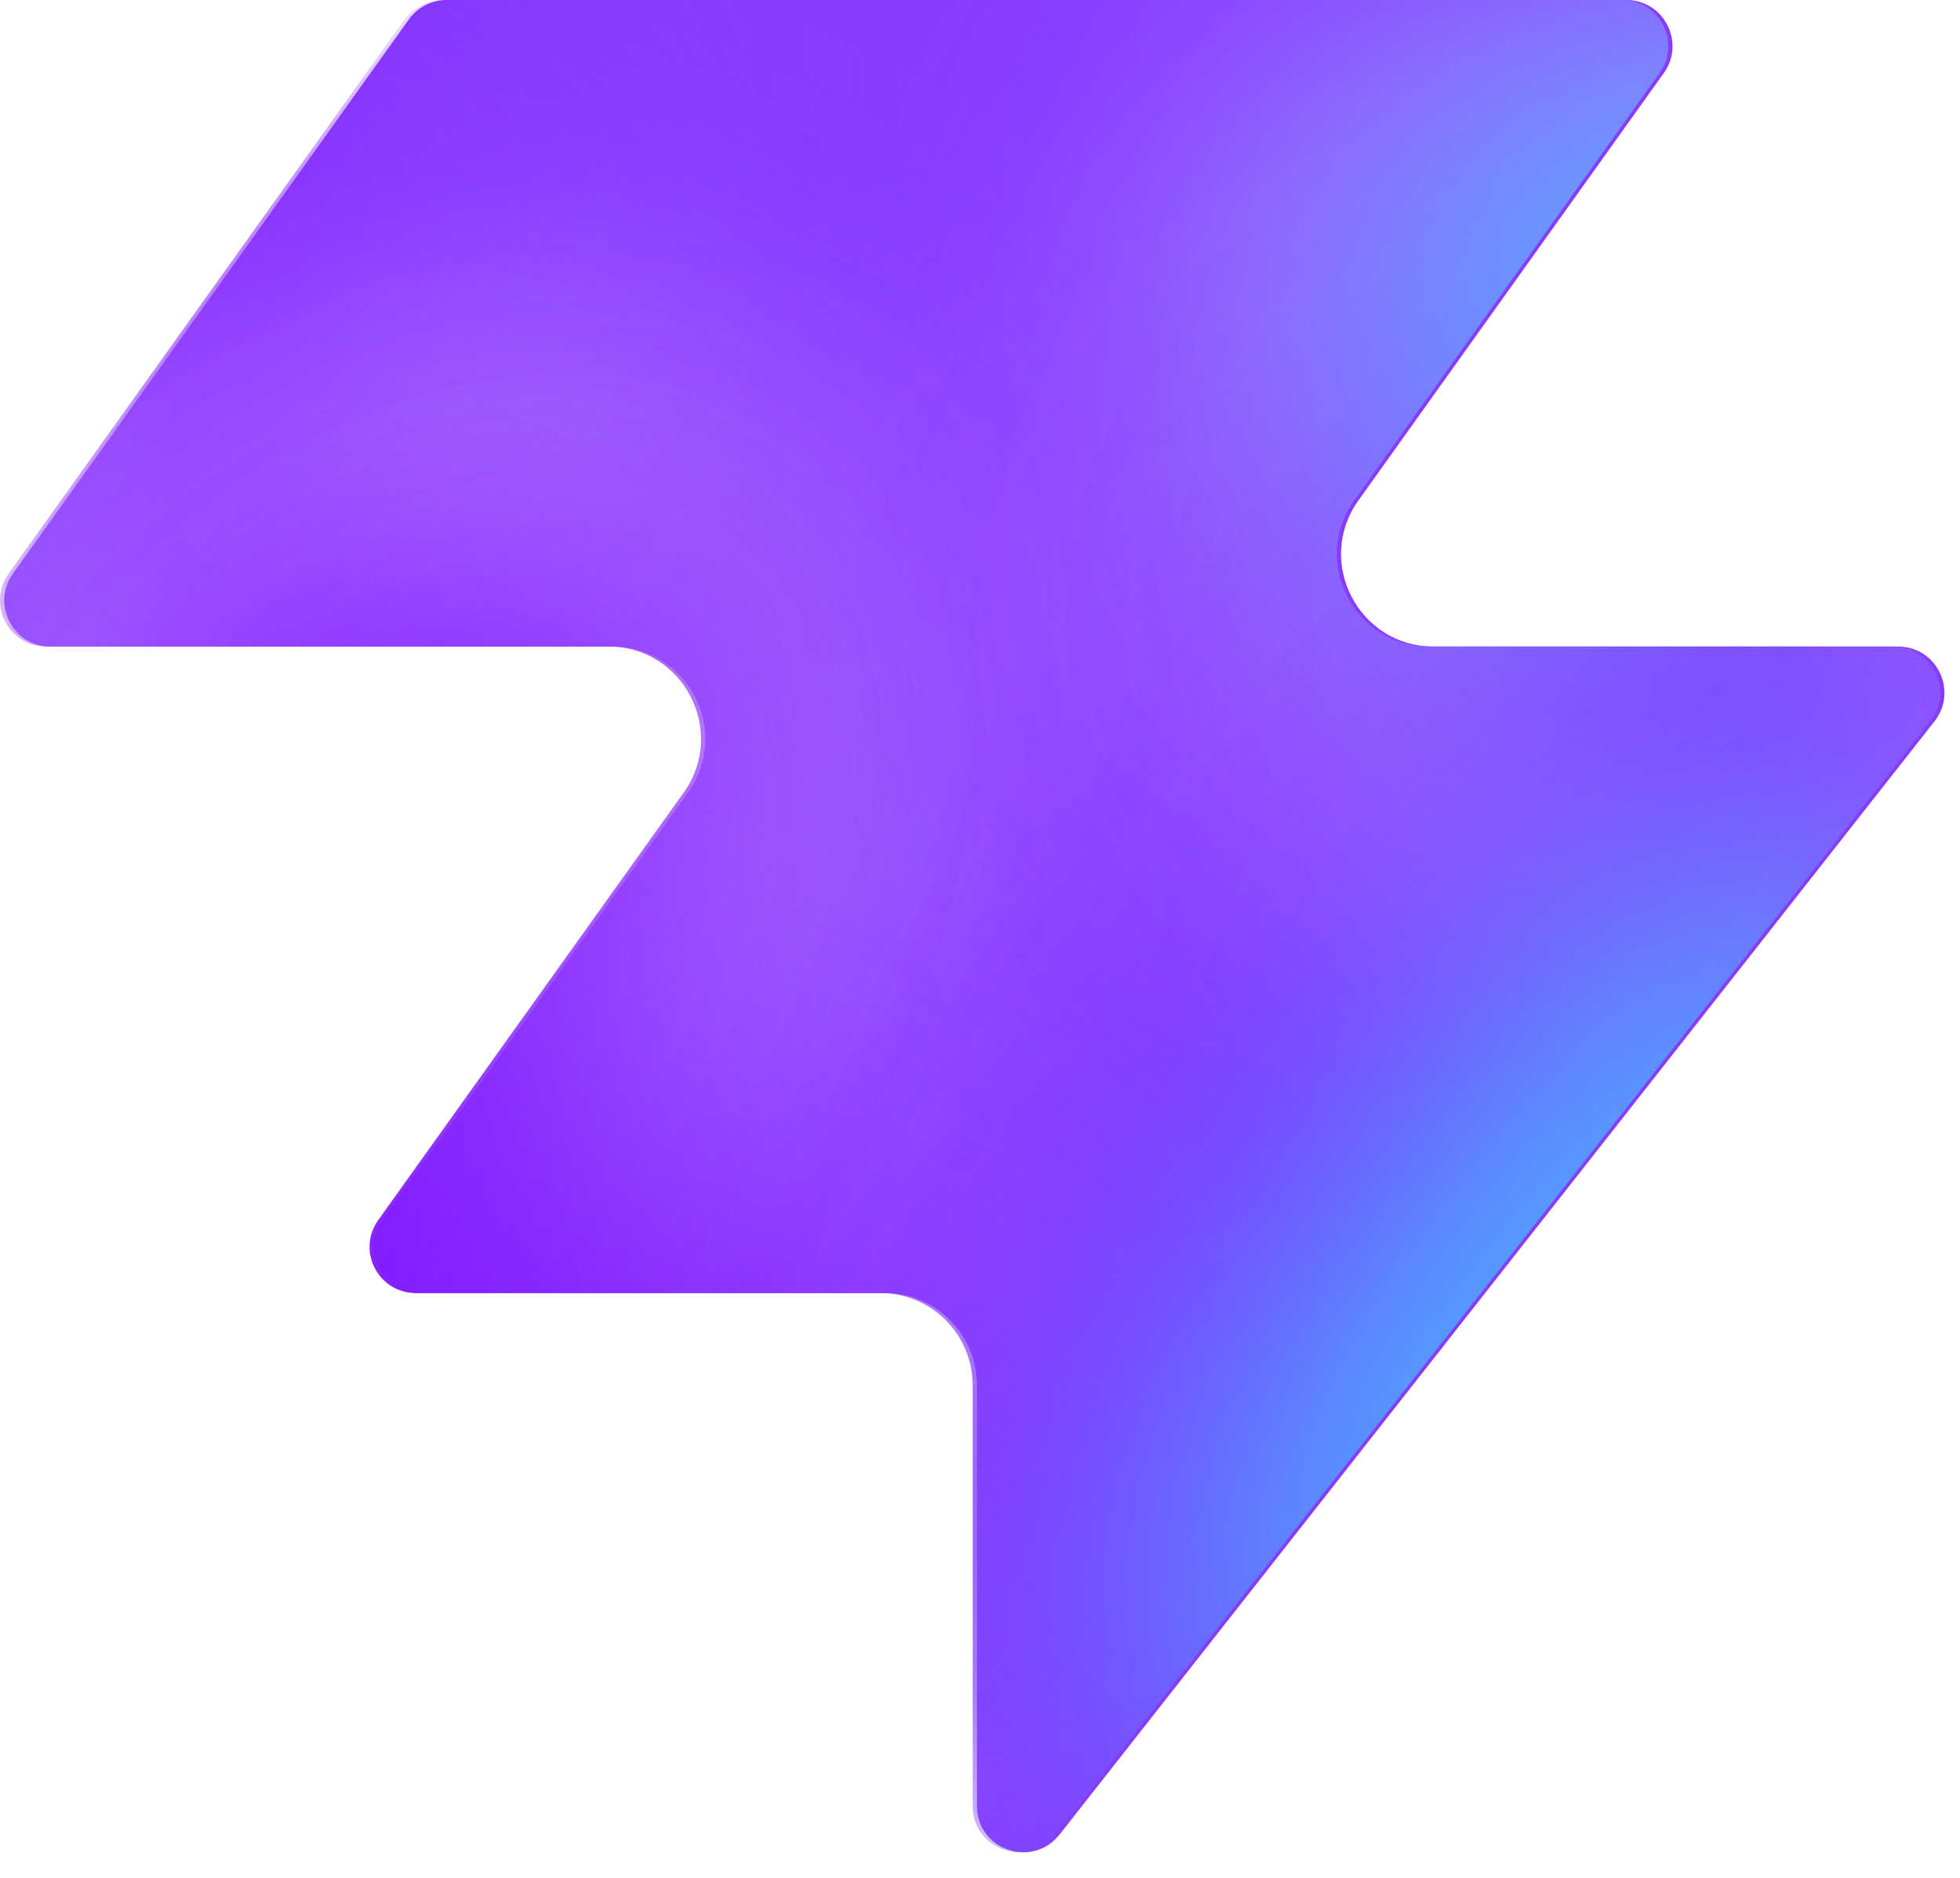
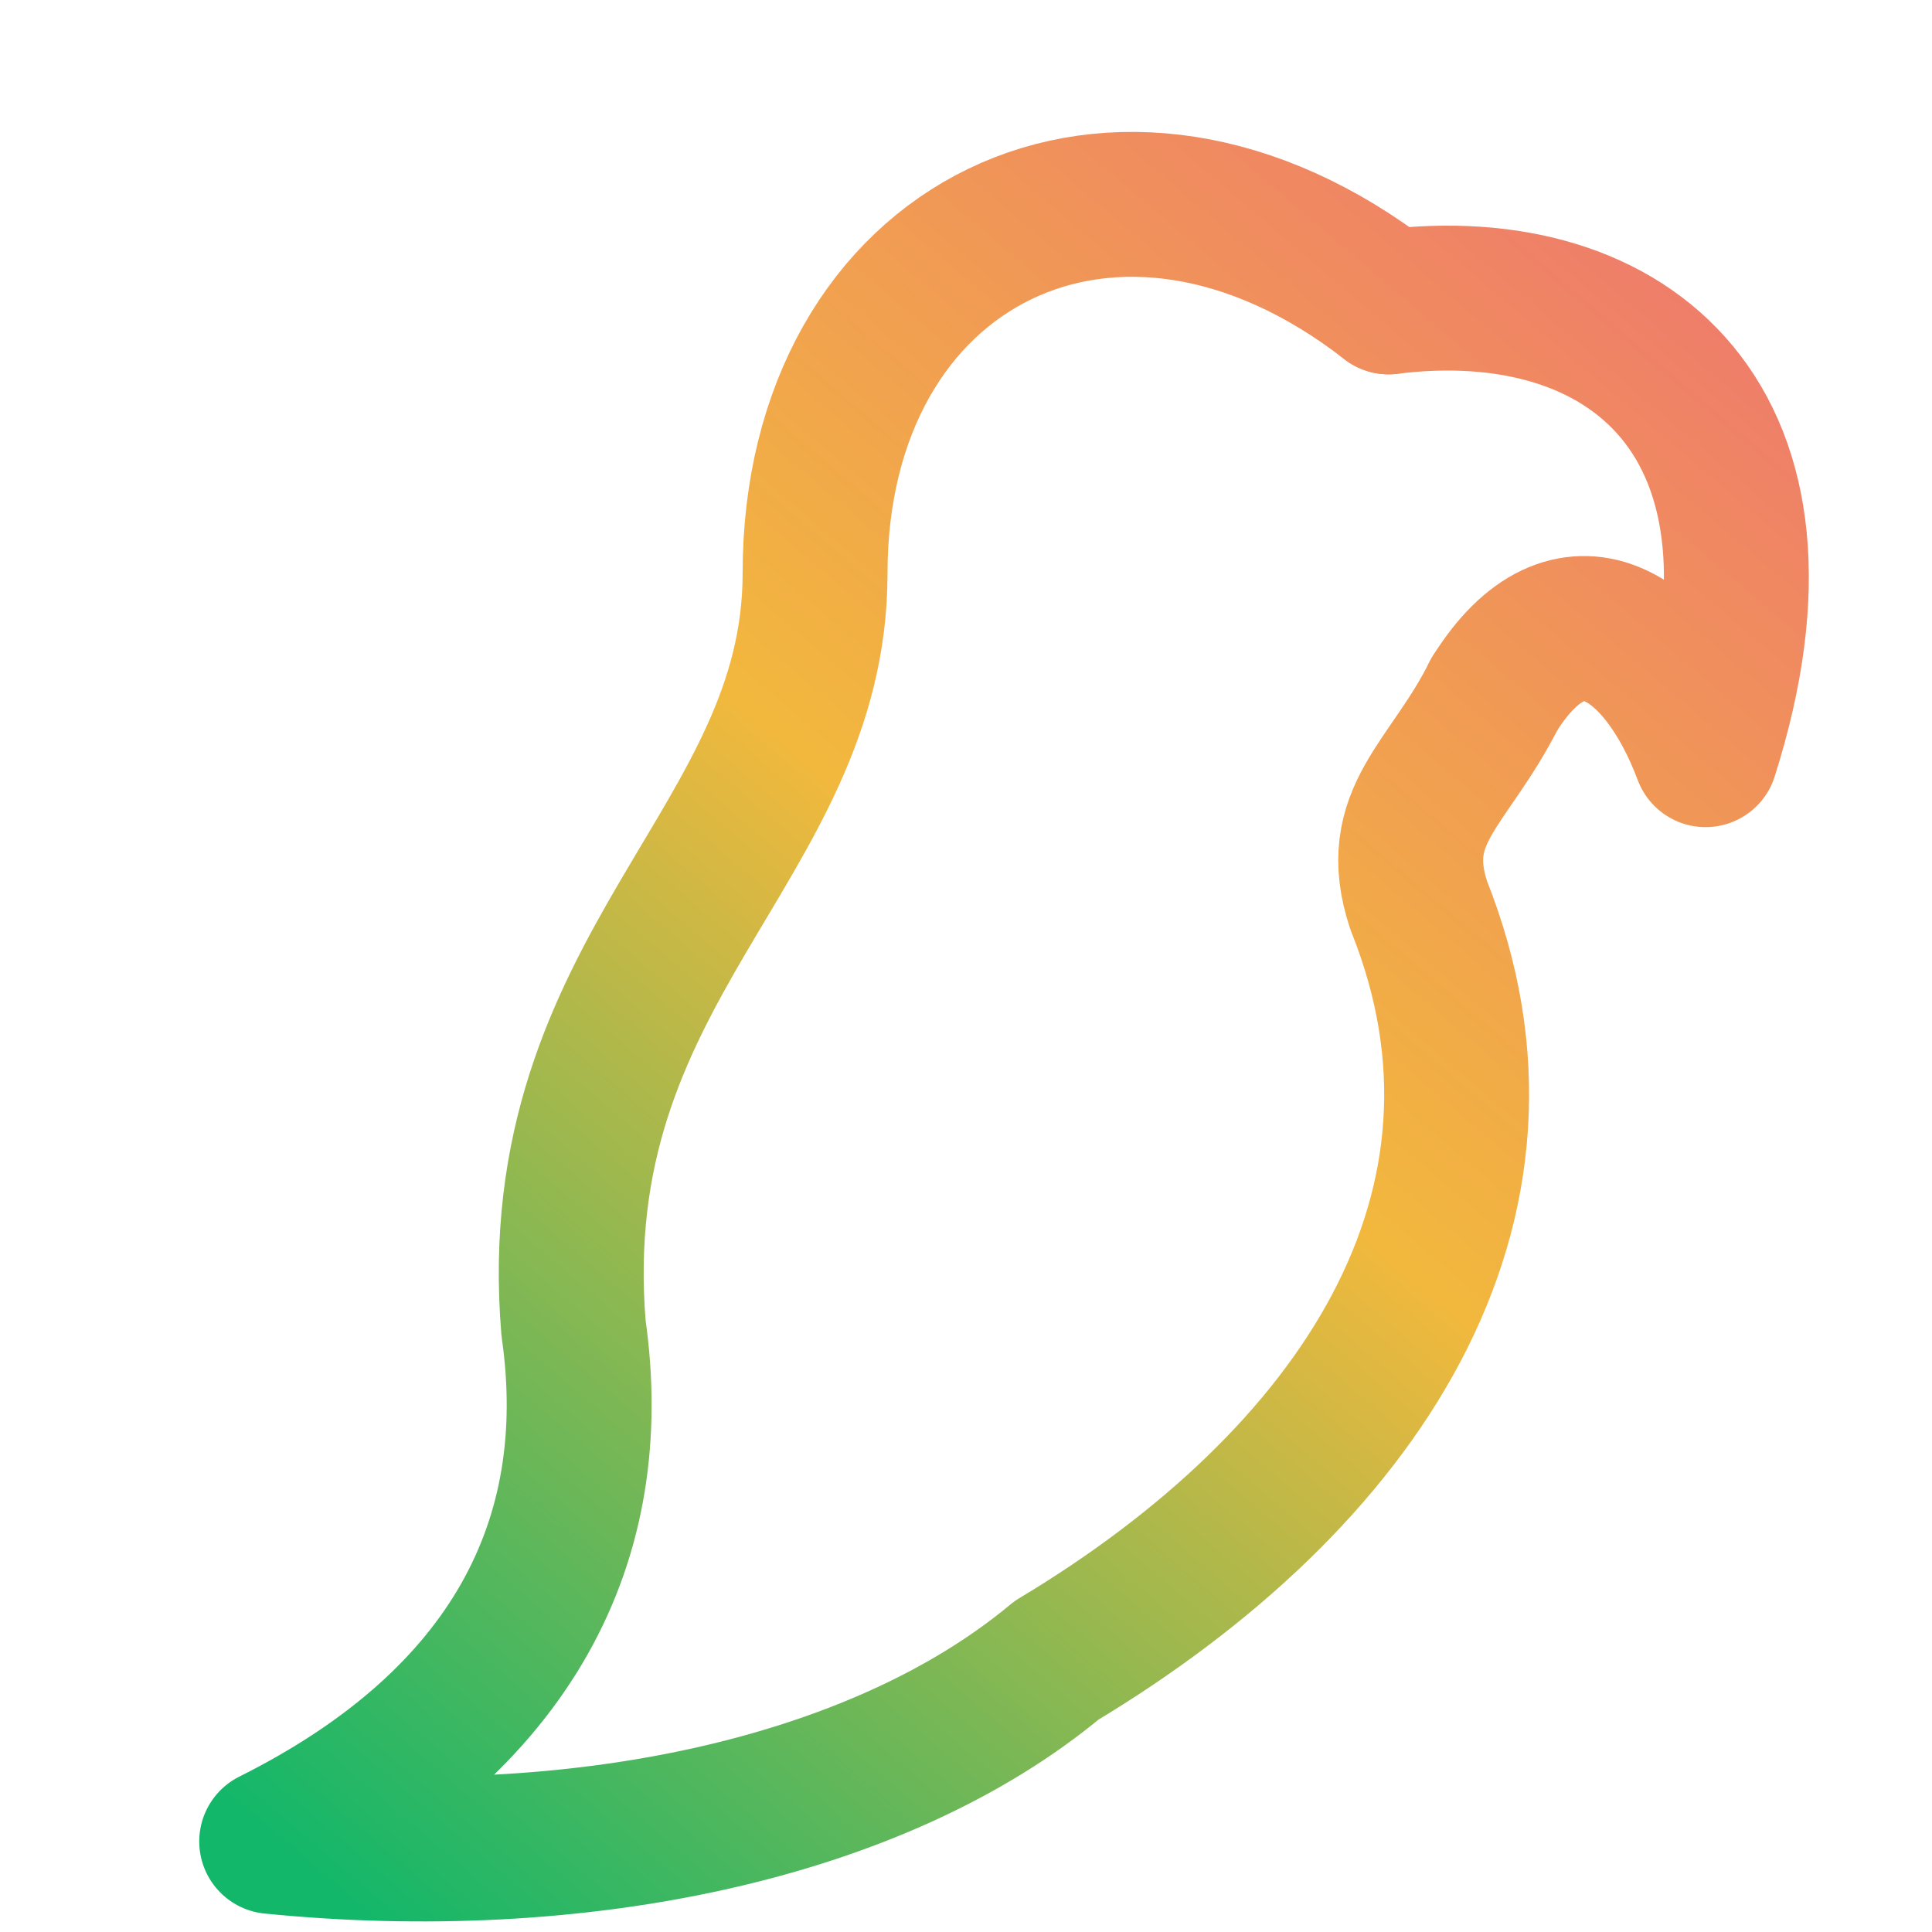
- <svg xmlns="http://www.w3.org/2000/svg" width="48" height="46" fill="none" viewBox="0 0 48 46">
-   <path fill="#863bff" d="M25.946 44.938c-.664.845-2.021.375-2.021-.698V33.937a2.26 2.26 0 0 0-2.262-2.262H10.287c-.92 0-1.456-1.04-.92-1.788l7.48-10.471c1.07-1.497 0-3.578-1.842-3.578H1.237c-.92 0-1.456-1.04-.92-1.788L10.013.474c.214-.297.556-.474.92-.474h28.894c.92 0 1.456 1.04.92 1.788l-7.48 10.471c-1.07 1.498 0 3.579 1.842 3.579h11.377c.943 0 1.473 1.088.89 1.83L25.947 44.94z" style="fill:#863bff;fill:color(display-p3 .525 .23 1);fill-opacity:1" />
-   <mask id="a" width="48" height="46" x="0" y="0" maskUnits="userSpaceOnUse" style="mask-type:alpha">
-     <path fill="#000" d="M25.842 44.938c-.664.844-2.021.375-2.021-.698V33.937a2.26 2.26 0 0 0-2.262-2.262H10.183c-.92 0-1.456-1.04-.92-1.788l7.48-10.471c1.07-1.498 0-3.579-1.842-3.579H1.133c-.92 0-1.456-1.04-.92-1.787L9.91.473c.214-.297.556-.474.92-.474h28.894c.92 0 1.456 1.04.92 1.788l-7.48 10.471c-1.07 1.498 0 3.578 1.842 3.578h11.377c.943 0 1.473 1.088.89 1.832L25.843 44.94z" style="fill:#000;fill-opacity:1" />
-   </mask>
-   <g mask="url(#a)">
-     <g filter="url(#b)">
-       <ellipse cx="5.508" cy="14.704" fill="#ede6ff" rx="5.508" ry="14.704" style="fill:#ede6ff;fill:color(display-p3 .927 .903 1);fill-opacity:1" transform="matrix(.00324 1 1 -.00324 -4.47 31.516)" />
-     </g>
-     <g filter="url(#c)">
-       <ellipse cx="10.399" cy="29.851" fill="#ede6ff" rx="10.399" ry="29.851" style="fill:#ede6ff;fill:color(display-p3 .927 .903 1);fill-opacity:1" transform="matrix(.00324 1 1 -.00324 -39.328 7.883)" />
-     </g>
-     <g filter="url(#d)">
-       <ellipse cx="5.508" cy="30.487" fill="#7e14ff" rx="5.508" ry="30.487" style="fill:#7e14ff;fill:color(display-p3 .492 .077 1);fill-opacity:1" transform="rotate(89.814 -25.913 -14.639)scale(1 -1)" />
-     </g>
-     <g filter="url(#e)">
-       <ellipse cx="5.508" cy="30.599" fill="#7e14ff" rx="5.508" ry="30.599" style="fill:#7e14ff;fill:color(display-p3 .492 .077 1);fill-opacity:1" transform="rotate(89.814 -32.644 -3.334)scale(1 -1)" />
-     </g>
-     <g filter="url(#f)">
-       <ellipse cx="5.508" cy="30.599" fill="#7e14ff" rx="5.508" ry="30.599" style="fill:#7e14ff;fill:color(display-p3 .492 .077 1);fill-opacity:1" transform="matrix(.00324 1 1 -.00324 -34.34 30.47)" />
-     </g>
-     <g filter="url(#g)">
-       <ellipse cx="14.072" cy="22.078" fill="#ede6ff" rx="14.072" ry="22.078" style="fill:#ede6ff;fill:color(display-p3 .927 .903 1);fill-opacity:1" transform="rotate(93.35 24.506 48.493)scale(-1 1)" />
-     </g>
-     <g filter="url(#h)">
-       <ellipse cx="3.47" cy="21.501" fill="#7e14ff" rx="3.47" ry="21.501" style="fill:#7e14ff;fill:color(display-p3 .492 .077 1);fill-opacity:1" transform="rotate(89.009 28.708 47.59)scale(-1 1)" />
-     </g>
-     <g filter="url(#i)">
-       <ellipse cx="3.47" cy="21.501" fill="#7e14ff" rx="3.47" ry="21.501" style="fill:#7e14ff;fill:color(display-p3 .492 .077 1);fill-opacity:1" transform="rotate(89.009 28.708 47.59)scale(-1 1)" />
-     </g>
-     <g filter="url(#j)">
-       <ellipse cx=".387" cy="8.972" fill="#7e14ff" rx="4.407" ry="29.108" style="fill:#7e14ff;fill:color(display-p3 .492 .077 1);fill-opacity:1" transform="rotate(39.51 .387 8.972)" />
-     </g>
-     <g filter="url(#k)">
-       <ellipse cx="47.523" cy="-6.092" fill="#7e14ff" rx="4.407" ry="29.108" style="fill:#7e14ff;fill:color(display-p3 .492 .077 1);fill-opacity:1" transform="rotate(37.892 47.523 -6.092)" />
-     </g>
-     <g filter="url(#l)">
-       <ellipse cx="41.412" cy="6.333" fill="#47bfff" rx="5.971" ry="9.665" style="fill:#47bfff;fill:color(display-p3 .28 .748 1);fill-opacity:1" transform="rotate(37.892 41.412 6.333)" />
-     </g>
-     <g filter="url(#m)">
-       <ellipse cx="-1.879" cy="38.332" fill="#7e14ff" rx="4.407" ry="29.108" style="fill:#7e14ff;fill:color(display-p3 .492 .077 1);fill-opacity:1" transform="rotate(37.892 -1.88 38.332)" />
-     </g>
-     <g filter="url(#n)">
-       <ellipse cx="-1.879" cy="38.332" fill="#7e14ff" rx="4.407" ry="29.108" style="fill:#7e14ff;fill:color(display-p3 .492 .077 1);fill-opacity:1" transform="rotate(37.892 -1.88 38.332)" />
-     </g>
-     <g filter="url(#o)">
-       <ellipse cx="35.651" cy="29.907" fill="#7e14ff" rx="4.407" ry="29.108" style="fill:#7e14ff;fill:color(display-p3 .492 .077 1);fill-opacity:1" transform="rotate(37.892 35.651 29.907)" />
-     </g>
-     <g filter="url(#p)">
-       <ellipse cx="38.418" cy="32.4" fill="#47bfff" rx="5.971" ry="15.297" style="fill:#47bfff;fill:color(display-p3 .28 .748 1);fill-opacity:1" transform="rotate(37.892 38.418 32.4)" />
-     </g>
-   </g>
+ <svg xmlns="http://www.w3.org/2000/svg" viewBox="0 0 64 64" fill="none" stroke="url(#g)" stroke-width="4.8" stroke-linecap="round" stroke-linejoin="round">
  <defs>
-     <filter id="b" width="60.045" height="41.654" x="-19.77" y="16.149" color-interpolation-filters="sRGB" filterUnits="userSpaceOnUse">
-       <feFlood flood-opacity="0" result="BackgroundImageFix" />
-       <feBlend in="SourceGraphic" in2="BackgroundImageFix" result="shape" />
-       <feGaussianBlur result="effect1_foregroundBlur_2002_17158" stdDeviation="7.659" />
-     </filter>
-     <filter id="c" width="90.34" height="51.437" x="-54.613" y="-7.533" color-interpolation-filters="sRGB" filterUnits="userSpaceOnUse">
-       <feFlood flood-opacity="0" result="BackgroundImageFix" />
-       <feBlend in="SourceGraphic" in2="BackgroundImageFix" result="shape" />
-       <feGaussianBlur result="effect1_foregroundBlur_2002_17158" stdDeviation="7.659" />
-     </filter>
-     <filter id="d" width="79.355" height="29.4" x="-49.64" y="2.03" color-interpolation-filters="sRGB" filterUnits="userSpaceOnUse">
-       <feFlood flood-opacity="0" result="BackgroundImageFix" />
-       <feBlend in="SourceGraphic" in2="BackgroundImageFix" result="shape" />
-       <feGaussianBlur result="effect1_foregroundBlur_2002_17158" stdDeviation="4.596" />
-     </filter>
-     <filter id="e" width="79.579" height="29.4" x="-45.045" y="20.029" color-interpolation-filters="sRGB" filterUnits="userSpaceOnUse">
-       <feFlood flood-opacity="0" result="BackgroundImageFix" />
-       <feBlend in="SourceGraphic" in2="BackgroundImageFix" result="shape" />
-       <feGaussianBlur result="effect1_foregroundBlur_2002_17158" stdDeviation="4.596" />
-     </filter>
-     <filter id="f" width="79.579" height="29.4" x="-43.513" y="21.178" color-interpolation-filters="sRGB" filterUnits="userSpaceOnUse">
-       <feFlood flood-opacity="0" result="BackgroundImageFix" />
-       <feBlend in="SourceGraphic" in2="BackgroundImageFix" result="shape" />
-       <feGaussianBlur result="effect1_foregroundBlur_2002_17158" stdDeviation="4.596" />
-     </filter>
-     <filter id="g" width="74.749" height="58.852" x="15.756" y="-17.901" color-interpolation-filters="sRGB" filterUnits="userSpaceOnUse">
-       <feFlood flood-opacity="0" result="BackgroundImageFix" />
-       <feBlend in="SourceGraphic" in2="BackgroundImageFix" result="shape" />
-       <feGaussianBlur result="effect1_foregroundBlur_2002_17158" stdDeviation="7.659" />
-     </filter>
-     <filter id="h" width="61.377" height="25.362" x="23.548" y="2.284" color-interpolation-filters="sRGB" filterUnits="userSpaceOnUse">
-       <feFlood flood-opacity="0" result="BackgroundImageFix" />
-       <feBlend in="SourceGraphic" in2="BackgroundImageFix" result="shape" />
-       <feGaussianBlur result="effect1_foregroundBlur_2002_17158" stdDeviation="4.596" />
-     </filter>
-     <filter id="i" width="61.377" height="25.362" x="23.548" y="2.284" color-interpolation-filters="sRGB" filterUnits="userSpaceOnUse">
-       <feFlood flood-opacity="0" result="BackgroundImageFix" />
-       <feBlend in="SourceGraphic" in2="BackgroundImageFix" result="shape" />
-       <feGaussianBlur result="effect1_foregroundBlur_2002_17158" stdDeviation="4.596" />
-     </filter>
-     <filter id="j" width="56.045" height="63.649" x="-27.636" y="-22.853" color-interpolation-filters="sRGB" filterUnits="userSpaceOnUse">
-       <feFlood flood-opacity="0" result="BackgroundImageFix" />
-       <feBlend in="SourceGraphic" in2="BackgroundImageFix" result="shape" />
-       <feGaussianBlur result="effect1_foregroundBlur_2002_17158" stdDeviation="4.596" />
-     </filter>
-     <filter id="k" width="54.814" height="64.646" x="20.116" y="-38.415" color-interpolation-filters="sRGB" filterUnits="userSpaceOnUse">
-       <feFlood flood-opacity="0" result="BackgroundImageFix" />
-       <feBlend in="SourceGraphic" in2="BackgroundImageFix" result="shape" />
-       <feGaussianBlur result="effect1_foregroundBlur_2002_17158" stdDeviation="4.596" />
-     </filter>
-     <filter id="l" width="33.541" height="35.313" x="24.641" y="-11.323" color-interpolation-filters="sRGB" filterUnits="userSpaceOnUse">
-       <feFlood flood-opacity="0" result="BackgroundImageFix" />
-       <feBlend in="SourceGraphic" in2="BackgroundImageFix" result="shape" />
-       <feGaussianBlur result="effect1_foregroundBlur_2002_17158" stdDeviation="4.596" />
-     </filter>
-     <filter id="m" width="54.814" height="64.646" x="-29.286" y="6.009" color-interpolation-filters="sRGB" filterUnits="userSpaceOnUse">
-       <feFlood flood-opacity="0" result="BackgroundImageFix" />
-       <feBlend in="SourceGraphic" in2="BackgroundImageFix" result="shape" />
-       <feGaussianBlur result="effect1_foregroundBlur_2002_17158" stdDeviation="4.596" />
-     </filter>
-     <filter id="n" width="54.814" height="64.646" x="-29.286" y="6.009" color-interpolation-filters="sRGB" filterUnits="userSpaceOnUse">
-       <feFlood flood-opacity="0" result="BackgroundImageFix" />
-       <feBlend in="SourceGraphic" in2="BackgroundImageFix" result="shape" />
-       <feGaussianBlur result="effect1_foregroundBlur_2002_17158" stdDeviation="4.596" />
-     </filter>
-     <filter id="o" width="54.814" height="64.646" x="8.244" y="-2.416" color-interpolation-filters="sRGB" filterUnits="userSpaceOnUse">
-       <feFlood flood-opacity="0" result="BackgroundImageFix" />
-       <feBlend in="SourceGraphic" in2="BackgroundImageFix" result="shape" />
-       <feGaussianBlur result="effect1_foregroundBlur_2002_17158" stdDeviation="4.596" />
-     </filter>
-     <filter id="p" width="39.409" height="43.623" x="18.713" y="10.588" color-interpolation-filters="sRGB" filterUnits="userSpaceOnUse">
-       <feFlood flood-opacity="0" result="BackgroundImageFix" />
-       <feBlend in="SourceGraphic" in2="BackgroundImageFix" result="shape" />
-       <feGaussianBlur result="effect1_foregroundBlur_2002_17158" stdDeviation="4.596" />
-     </filter>
+     <linearGradient id="g" gradientUnits="userSpaceOnUse" x1="10" y1="62" x2="56" y2="8">
+       <stop offset="0" stop-color="#12b76a" />
+       <stop offset="0.55" stop-color="#f2b83d" />
+       <stop offset="1" stop-color="#ef7b6c" />
+     </linearGradient>
  </defs>
+   <path d="M46 10C37 3 27 8 27 19C27 28 18 32 19 44C20 51 17 57 9 61C19 62 29 60 35 55C45 49 51 40 47 30C46 27 48 26 49.5 23" />
+   <path d="M46 10C54 9 60 14 56.5 25C55 21 52 19 49.5 23" />
</svg>
